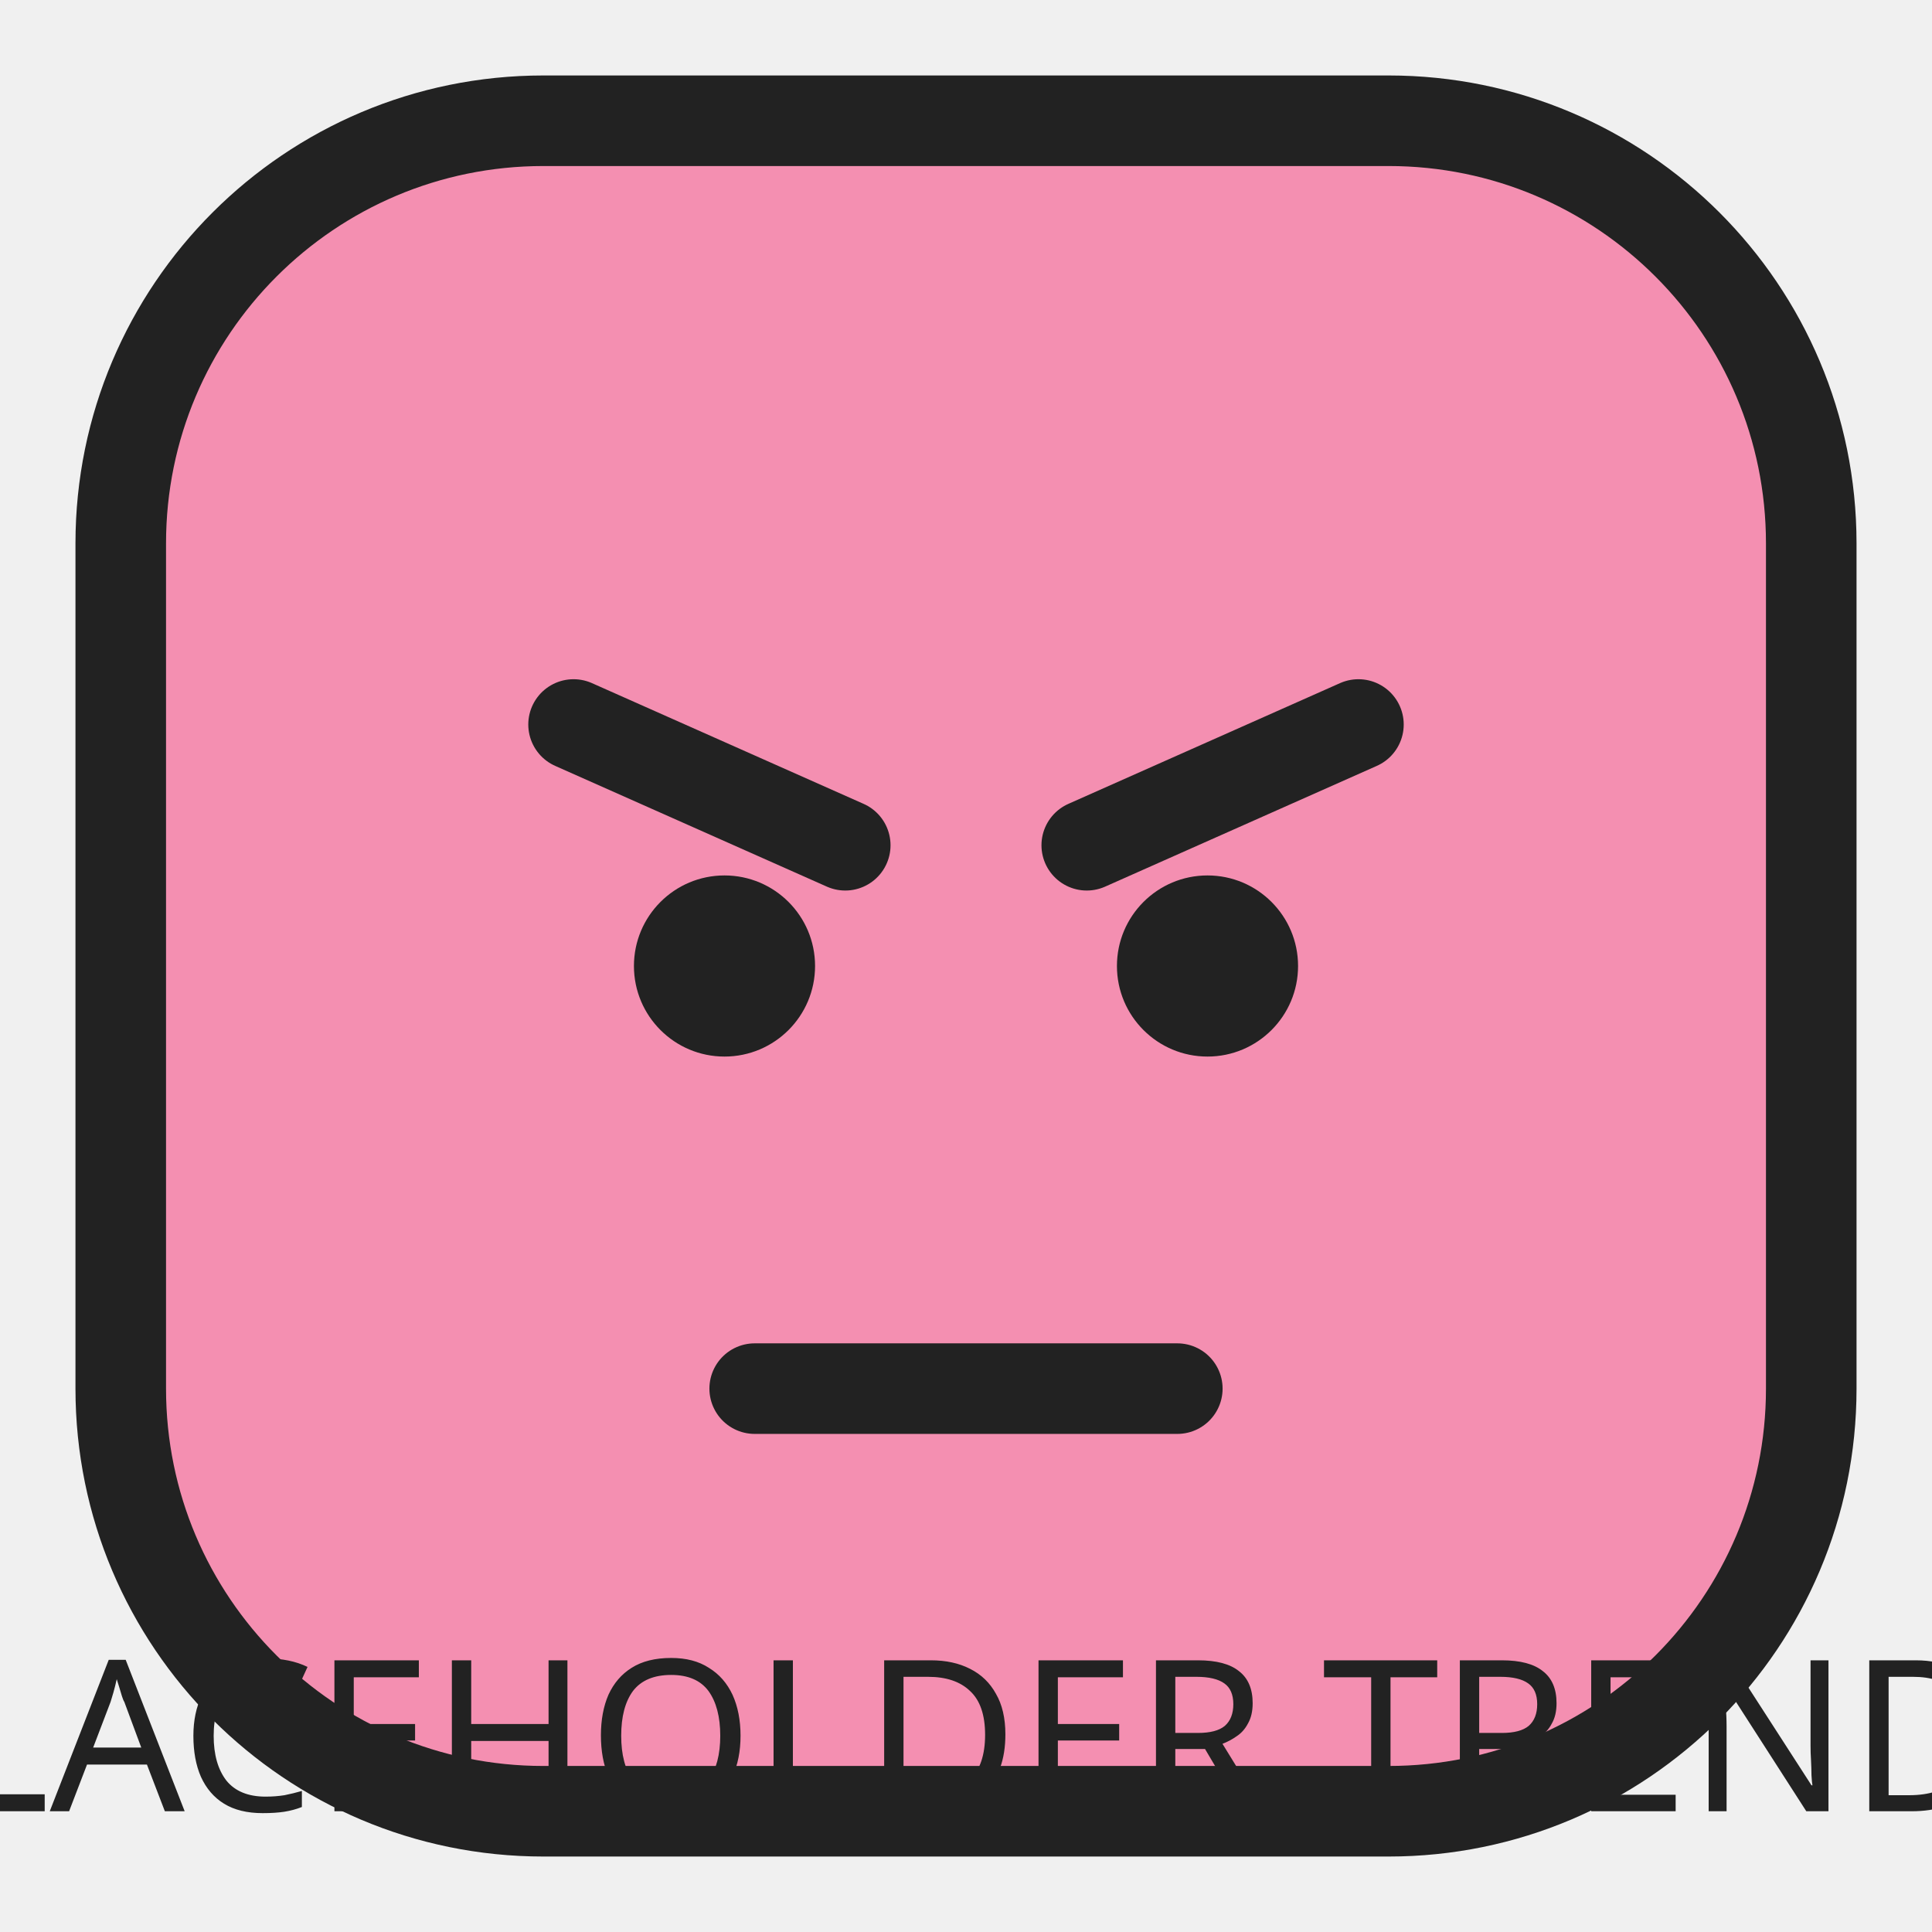
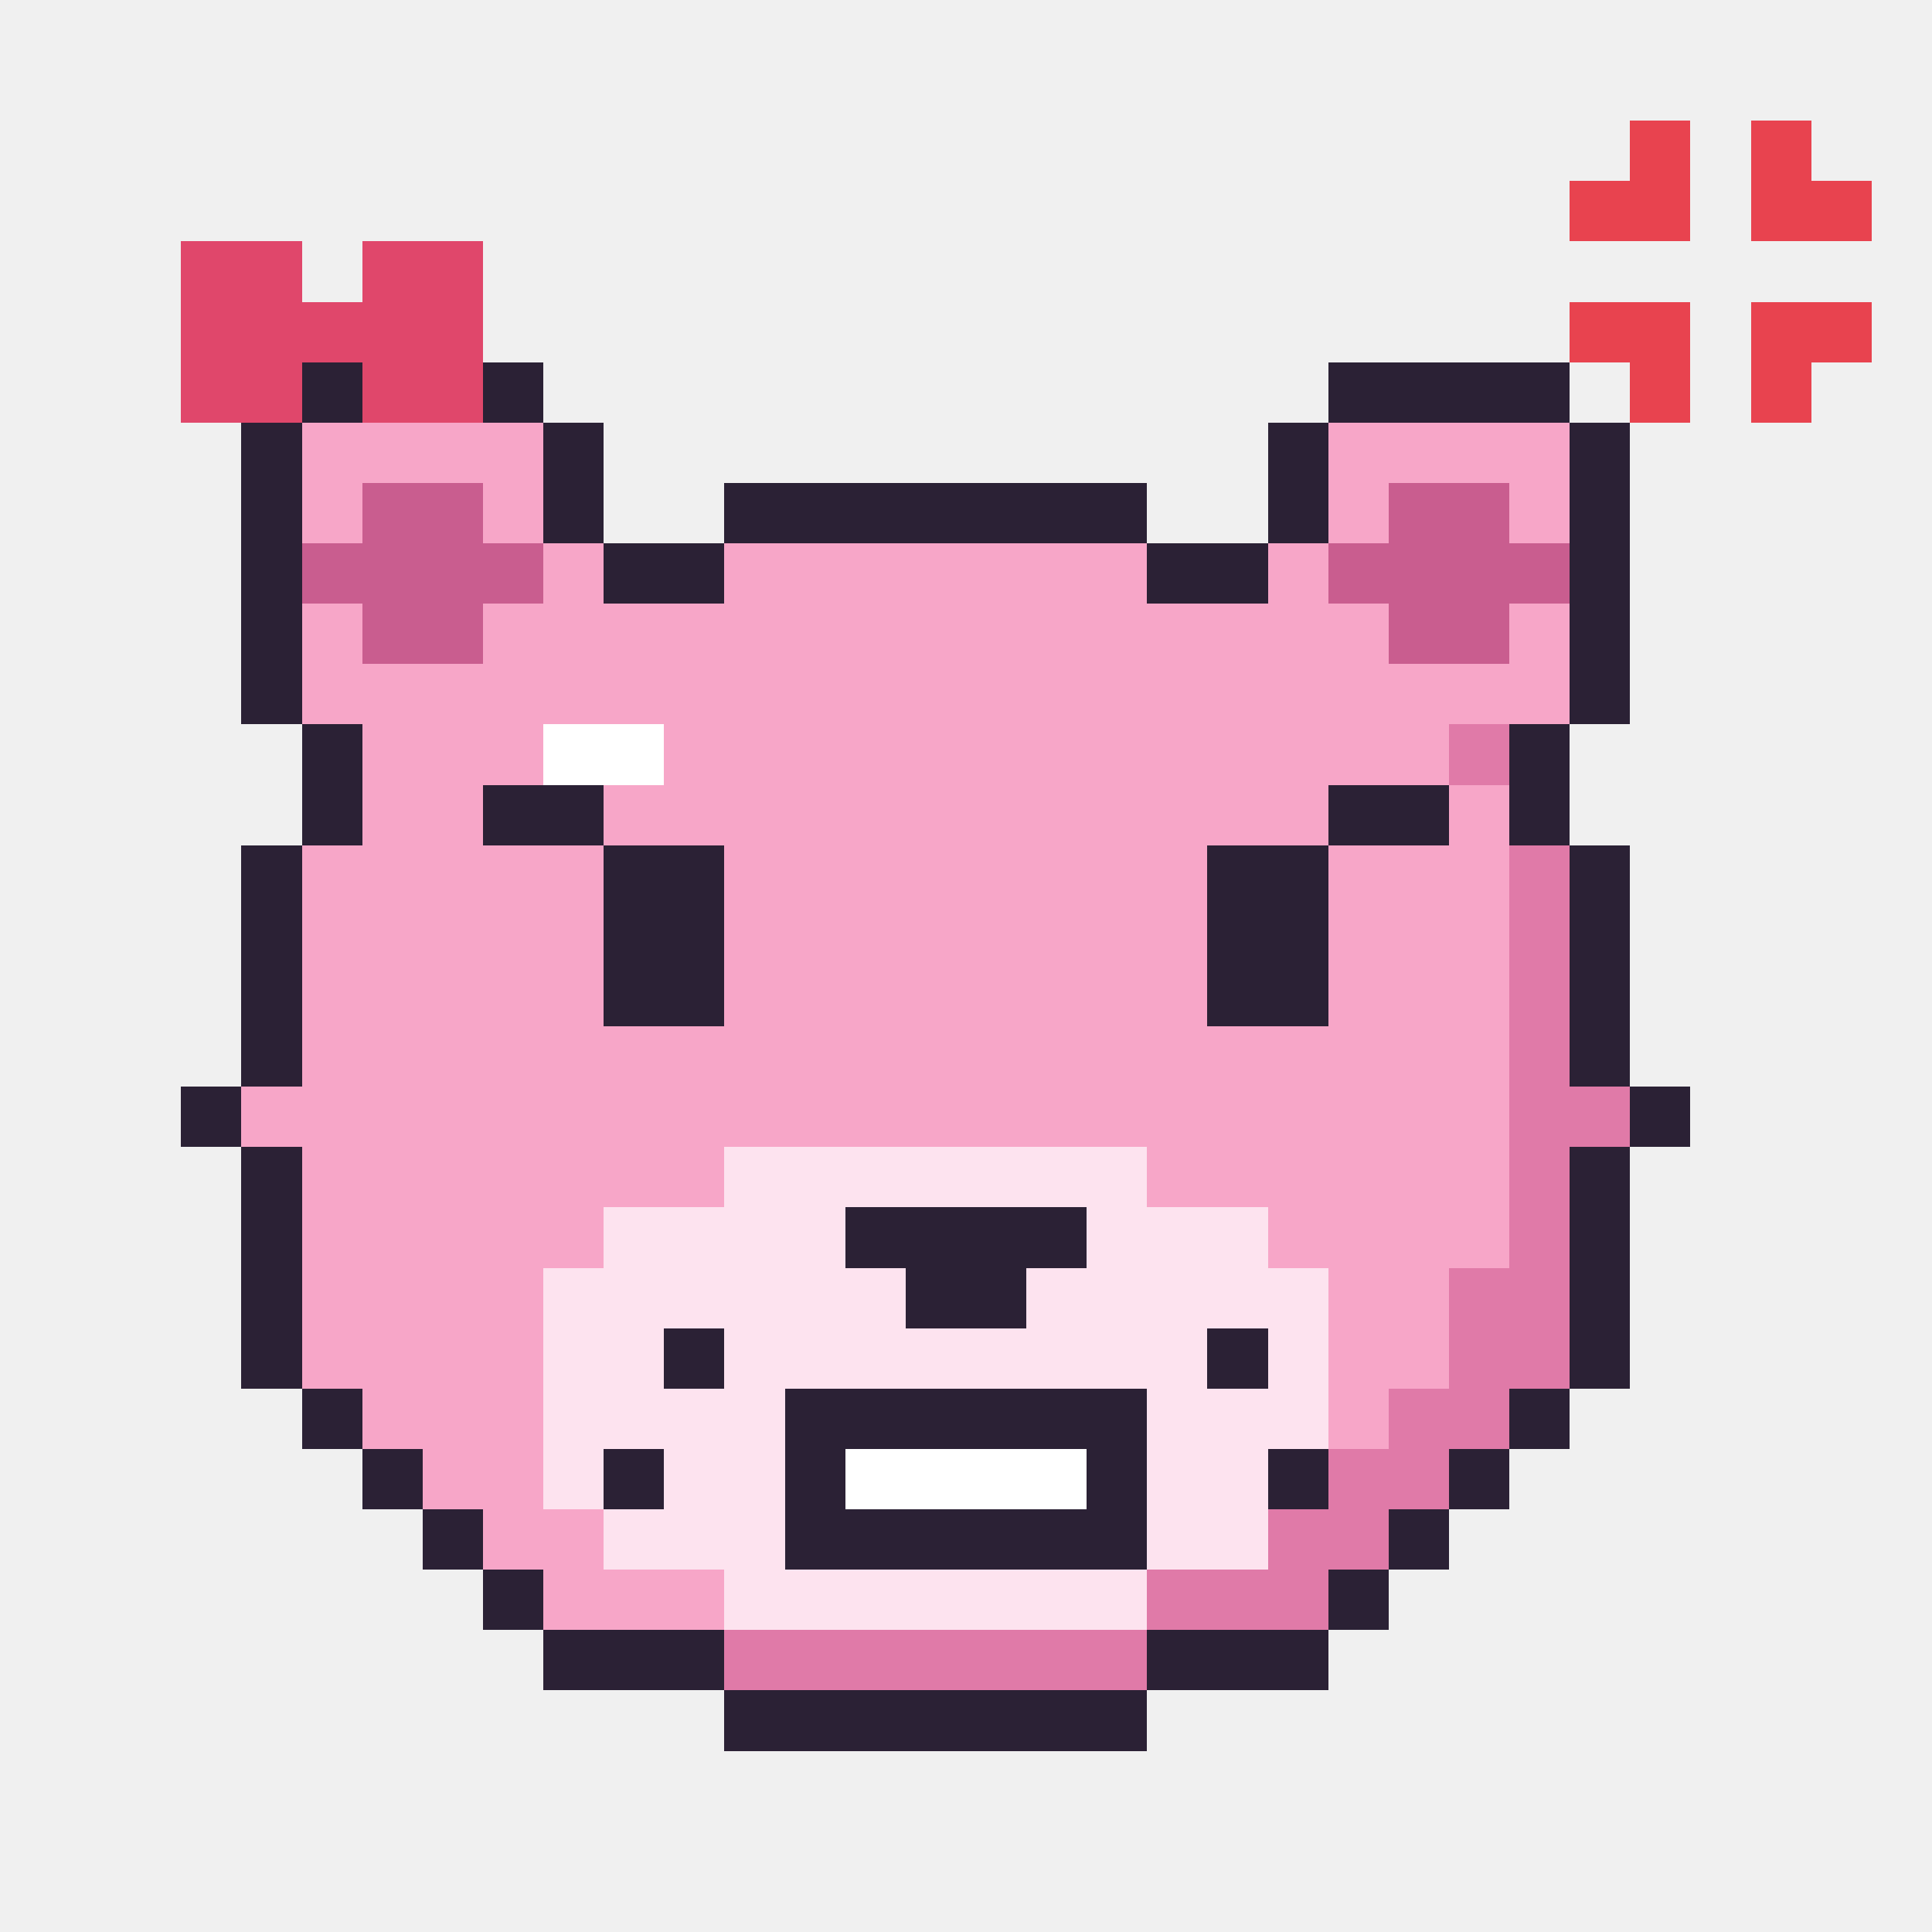
- <svg xmlns="http://www.w3.org/2000/svg" viewBox="0 0 64 64" width="64" height="64">
-   <rect x="4" y="4" width="56" height="56" rx="14" fill="#f48fb1" stroke="#222" stroke-width="3" />
-   <g fill="#222">
-     <circle cx="24" cy="32" r="3" />
-     <circle cx="40" cy="32" r="3" />
-     <path d="M19 24 L28 28 M45 24 L36 28" stroke="#222" stroke-width="3" stroke-linecap="round" />
-   </g>
-   <path d="M25 46 L39 46" stroke="#222" stroke-width="3" stroke-linecap="round" />
-   <text x="32" y="60" font-family="sans-serif" font-size="7" text-anchor="middle" fill="#222">PLACEHOLDER TRENDY</text>
+ <svg xmlns="http://www.w3.org/2000/svg" viewBox="0 0 32 32" width="96" height="96" shape-rendering="crispEdges">
+   <rect x="27" y="2" width="1" height="1" fill="#e8434f" />
+   <rect x="29" y="2" width="1" height="1" fill="#e8434f" />
+   <rect x="26" y="3" width="2" height="1" fill="#e8434f" />
+   <rect x="29" y="3" width="2" height="1" fill="#e8434f" />
+   <rect x="3" y="4" width="2" height="1" fill="#e0476b" />
+   <rect x="6" y="4" width="2" height="1" fill="#e0476b" />
+   <rect x="3" y="5" width="5" height="1" fill="#e0476b" />
+   <rect x="26" y="5" width="2" height="1" fill="#e8434f" />
+   <rect x="29" y="5" width="2" height="1" fill="#e8434f" />
+   <rect x="3" y="6" width="2" height="1" fill="#e0476b" />
+   <rect x="5" y="6" width="1" height="1" fill="#2b2135" />
+   <rect x="6" y="6" width="2" height="1" fill="#e0476b" />
+   <rect x="8" y="6" width="1" height="1" fill="#2b2135" />
+   <rect x="22" y="6" width="4" height="1" fill="#2b2135" />
+   <rect x="27" y="6" width="1" height="1" fill="#e8434f" />
+   <rect x="29" y="6" width="1" height="1" fill="#e8434f" />
+   <rect x="4" y="7" width="1" height="1" fill="#2b2135" />
+   <rect x="5" y="7" width="4" height="1" fill="#f7a6c8" />
+   <rect x="9" y="7" width="1" height="1" fill="#2b2135" />
+   <rect x="21" y="7" width="1" height="1" fill="#2b2135" />
+   <rect x="22" y="7" width="4" height="1" fill="#f7a6c8" />
+   <rect x="26" y="7" width="1" height="1" fill="#2b2135" />
+   <rect x="4" y="8" width="1" height="1" fill="#2b2135" />
+   <rect x="5" y="8" width="1" height="1" fill="#f7a6c8" />
+   <rect x="6" y="8" width="2" height="1" fill="#c95d8f" />
+   <rect x="8" y="8" width="1" height="1" fill="#f7a6c8" />
+   <rect x="9" y="8" width="1" height="1" fill="#2b2135" />
+   <rect x="12" y="8" width="7" height="1" fill="#2b2135" />
+   <rect x="21" y="8" width="1" height="1" fill="#2b2135" />
+   <rect x="22" y="8" width="1" height="1" fill="#f7a6c8" />
+   <rect x="23" y="8" width="2" height="1" fill="#c95d8f" />
+   <rect x="25" y="8" width="1" height="1" fill="#f7a6c8" />
+   <rect x="26" y="8" width="1" height="1" fill="#2b2135" />
+   <rect x="4" y="9" width="1" height="1" fill="#2b2135" />
+   <rect x="5" y="9" width="4" height="1" fill="#c95d8f" />
+   <rect x="9" y="9" width="1" height="1" fill="#f7a6c8" />
+   <rect x="10" y="9" width="2" height="1" fill="#2b2135" />
+   <rect x="12" y="9" width="7" height="1" fill="#f7a6c8" />
+   <rect x="19" y="9" width="2" height="1" fill="#2b2135" />
+   <rect x="21" y="9" width="1" height="1" fill="#f7a6c8" />
+   <rect x="22" y="9" width="4" height="1" fill="#c95d8f" />
+   <rect x="26" y="9" width="1" height="1" fill="#2b2135" />
+   <rect x="4" y="10" width="1" height="1" fill="#2b2135" />
+   <rect x="5" y="10" width="1" height="1" fill="#f7a6c8" />
+   <rect x="6" y="10" width="2" height="1" fill="#c95d8f" />
+   <rect x="8" y="10" width="15" height="1" fill="#f7a6c8" />
+   <rect x="23" y="10" width="2" height="1" fill="#c95d8f" />
+   <rect x="25" y="10" width="1" height="1" fill="#f7a6c8" />
+   <rect x="26" y="10" width="1" height="1" fill="#2b2135" />
+   <rect x="4" y="11" width="1" height="1" fill="#2b2135" />
+   <rect x="5" y="11" width="21" height="1" fill="#f7a6c8" />
+   <rect x="26" y="11" width="1" height="1" fill="#2b2135" />
+   <rect x="5" y="12" width="1" height="1" fill="#2b2135" />
+   <rect x="6" y="12" width="3" height="1" fill="#f7a6c8" />
+   <rect x="9" y="12" width="2" height="1" fill="#ffffff" />
+   <rect x="11" y="12" width="13" height="1" fill="#f7a6c8" />
+   <rect x="24" y="12" width="1" height="1" fill="#e07aa8" />
+   <rect x="25" y="12" width="1" height="1" fill="#2b2135" />
+   <rect x="5" y="13" width="1" height="1" fill="#2b2135" />
+   <rect x="6" y="13" width="2" height="1" fill="#f7a6c8" />
+   <rect x="8" y="13" width="2" height="1" fill="#2b2135" />
+   <rect x="10" y="13" width="12" height="1" fill="#f7a6c8" />
+   <rect x="22" y="13" width="2" height="1" fill="#2b2135" />
+   <rect x="24" y="13" width="1" height="1" fill="#f7a6c8" />
+   <rect x="25" y="13" width="1" height="1" fill="#2b2135" />
+   <rect x="4" y="14" width="1" height="1" fill="#2b2135" />
+   <rect x="5" y="14" width="5" height="1" fill="#f7a6c8" />
+   <rect x="10" y="14" width="2" height="1" fill="#2b2135" />
+   <rect x="12" y="14" width="8" height="1" fill="#f7a6c8" />
+   <rect x="20" y="14" width="2" height="1" fill="#2b2135" />
+   <rect x="22" y="14" width="3" height="1" fill="#f7a6c8" />
+   <rect x="25" y="14" width="1" height="1" fill="#e07aa8" />
+   <rect x="26" y="14" width="1" height="1" fill="#2b2135" />
+   <rect x="4" y="15" width="1" height="1" fill="#2b2135" />
+   <rect x="5" y="15" width="5" height="1" fill="#f7a6c8" />
+   <rect x="10" y="15" width="2" height="1" fill="#2b2135" />
+   <rect x="12" y="15" width="8" height="1" fill="#f7a6c8" />
+   <rect x="20" y="15" width="2" height="1" fill="#2b2135" />
+   <rect x="22" y="15" width="3" height="1" fill="#f7a6c8" />
+   <rect x="25" y="15" width="1" height="1" fill="#e07aa8" />
+   <rect x="26" y="15" width="1" height="1" fill="#2b2135" />
+   <rect x="4" y="16" width="1" height="1" fill="#2b2135" />
+   <rect x="5" y="16" width="5" height="1" fill="#f7a6c8" />
+   <rect x="10" y="16" width="2" height="1" fill="#2b2135" />
+   <rect x="12" y="16" width="8" height="1" fill="#f7a6c8" />
+   <rect x="20" y="16" width="2" height="1" fill="#2b2135" />
+   <rect x="22" y="16" width="3" height="1" fill="#f7a6c8" />
+   <rect x="25" y="16" width="1" height="1" fill="#e07aa8" />
+   <rect x="26" y="16" width="1" height="1" fill="#2b2135" />
+   <rect x="4" y="17" width="1" height="1" fill="#2b2135" />
+   <rect x="5" y="17" width="20" height="1" fill="#f7a6c8" />
+   <rect x="25" y="17" width="1" height="1" fill="#e07aa8" />
+   <rect x="26" y="17" width="1" height="1" fill="#2b2135" />
+   <rect x="3" y="18" width="1" height="1" fill="#2b2135" />
+   <rect x="4" y="18" width="21" height="1" fill="#f7a6c8" />
+   <rect x="25" y="18" width="2" height="1" fill="#e07aa8" />
+   <rect x="27" y="18" width="1" height="1" fill="#2b2135" />
+   <rect x="4" y="19" width="1" height="1" fill="#2b2135" />
+   <rect x="5" y="19" width="7" height="1" fill="#f7a6c8" />
+   <rect x="12" y="19" width="7" height="1" fill="#fde3ef" />
+   <rect x="19" y="19" width="6" height="1" fill="#f7a6c8" />
+   <rect x="25" y="19" width="1" height="1" fill="#e07aa8" />
+   <rect x="26" y="19" width="1" height="1" fill="#2b2135" />
+   <rect x="4" y="20" width="1" height="1" fill="#2b2135" />
+   <rect x="5" y="20" width="5" height="1" fill="#f7a6c8" />
+   <rect x="10" y="20" width="4" height="1" fill="#fde3ef" />
+   <rect x="14" y="20" width="4" height="1" fill="#2b2135" />
+   <rect x="18" y="20" width="3" height="1" fill="#fde3ef" />
+   <rect x="21" y="20" width="4" height="1" fill="#f7a6c8" />
+   <rect x="25" y="20" width="1" height="1" fill="#e07aa8" />
+   <rect x="26" y="20" width="1" height="1" fill="#2b2135" />
+   <rect x="4" y="21" width="1" height="1" fill="#2b2135" />
+   <rect x="5" y="21" width="4" height="1" fill="#f7a6c8" />
+   <rect x="9" y="21" width="6" height="1" fill="#fde3ef" />
+   <rect x="15" y="21" width="2" height="1" fill="#2b2135" />
+   <rect x="17" y="21" width="5" height="1" fill="#fde3ef" />
+   <rect x="22" y="21" width="2" height="1" fill="#f7a6c8" />
+   <rect x="24" y="21" width="2" height="1" fill="#e07aa8" />
+   <rect x="26" y="21" width="1" height="1" fill="#2b2135" />
+   <rect x="4" y="22" width="1" height="1" fill="#2b2135" />
+   <rect x="5" y="22" width="4" height="1" fill="#f7a6c8" />
+   <rect x="9" y="22" width="2" height="1" fill="#fde3ef" />
+   <rect x="11" y="22" width="1" height="1" fill="#2b2135" />
+   <rect x="12" y="22" width="8" height="1" fill="#fde3ef" />
+   <rect x="20" y="22" width="1" height="1" fill="#2b2135" />
+   <rect x="21" y="22" width="1" height="1" fill="#fde3ef" />
+   <rect x="22" y="22" width="2" height="1" fill="#f7a6c8" />
+   <rect x="24" y="22" width="2" height="1" fill="#e07aa8" />
+   <rect x="26" y="22" width="1" height="1" fill="#2b2135" />
+   <rect x="5" y="23" width="1" height="1" fill="#2b2135" />
+   <rect x="6" y="23" width="3" height="1" fill="#f7a6c8" />
+   <rect x="9" y="23" width="4" height="1" fill="#fde3ef" />
+   <rect x="13" y="23" width="6" height="1" fill="#2b2135" />
+   <rect x="19" y="23" width="3" height="1" fill="#fde3ef" />
+   <rect x="22" y="23" width="1" height="1" fill="#f7a6c8" />
+   <rect x="23" y="23" width="2" height="1" fill="#e07aa8" />
+   <rect x="25" y="23" width="1" height="1" fill="#2b2135" />
+   <rect x="6" y="24" width="1" height="1" fill="#2b2135" />
+   <rect x="7" y="24" width="2" height="1" fill="#f7a6c8" />
+   <rect x="9" y="24" width="1" height="1" fill="#fde3ef" />
+   <rect x="10" y="24" width="1" height="1" fill="#2b2135" />
+   <rect x="11" y="24" width="2" height="1" fill="#fde3ef" />
+   <rect x="13" y="24" width="1" height="1" fill="#2b2135" />
+   <rect x="14" y="24" width="4" height="1" fill="#ffffff" />
+   <rect x="18" y="24" width="1" height="1" fill="#2b2135" />
+   <rect x="19" y="24" width="2" height="1" fill="#fde3ef" />
+   <rect x="21" y="24" width="1" height="1" fill="#2b2135" />
+   <rect x="22" y="24" width="2" height="1" fill="#e07aa8" />
+   <rect x="24" y="24" width="1" height="1" fill="#2b2135" />
+   <rect x="7" y="25" width="1" height="1" fill="#2b2135" />
+   <rect x="8" y="25" width="2" height="1" fill="#f7a6c8" />
+   <rect x="10" y="25" width="3" height="1" fill="#fde3ef" />
+   <rect x="13" y="25" width="6" height="1" fill="#2b2135" />
+   <rect x="19" y="25" width="2" height="1" fill="#fde3ef" />
+   <rect x="21" y="25" width="2" height="1" fill="#e07aa8" />
+   <rect x="23" y="25" width="1" height="1" fill="#2b2135" />
+   <rect x="8" y="26" width="1" height="1" fill="#2b2135" />
+   <rect x="9" y="26" width="3" height="1" fill="#f7a6c8" />
+   <rect x="12" y="26" width="7" height="1" fill="#fde3ef" />
+   <rect x="19" y="26" width="3" height="1" fill="#e07aa8" />
+   <rect x="22" y="26" width="1" height="1" fill="#2b2135" />
+   <rect x="9" y="27" width="3" height="1" fill="#2b2135" />
+   <rect x="12" y="27" width="7" height="1" fill="#e07aa8" />
+   <rect x="19" y="27" width="3" height="1" fill="#2b2135" />
+   <rect x="12" y="28" width="7" height="1" fill="#2b2135" />
</svg>
